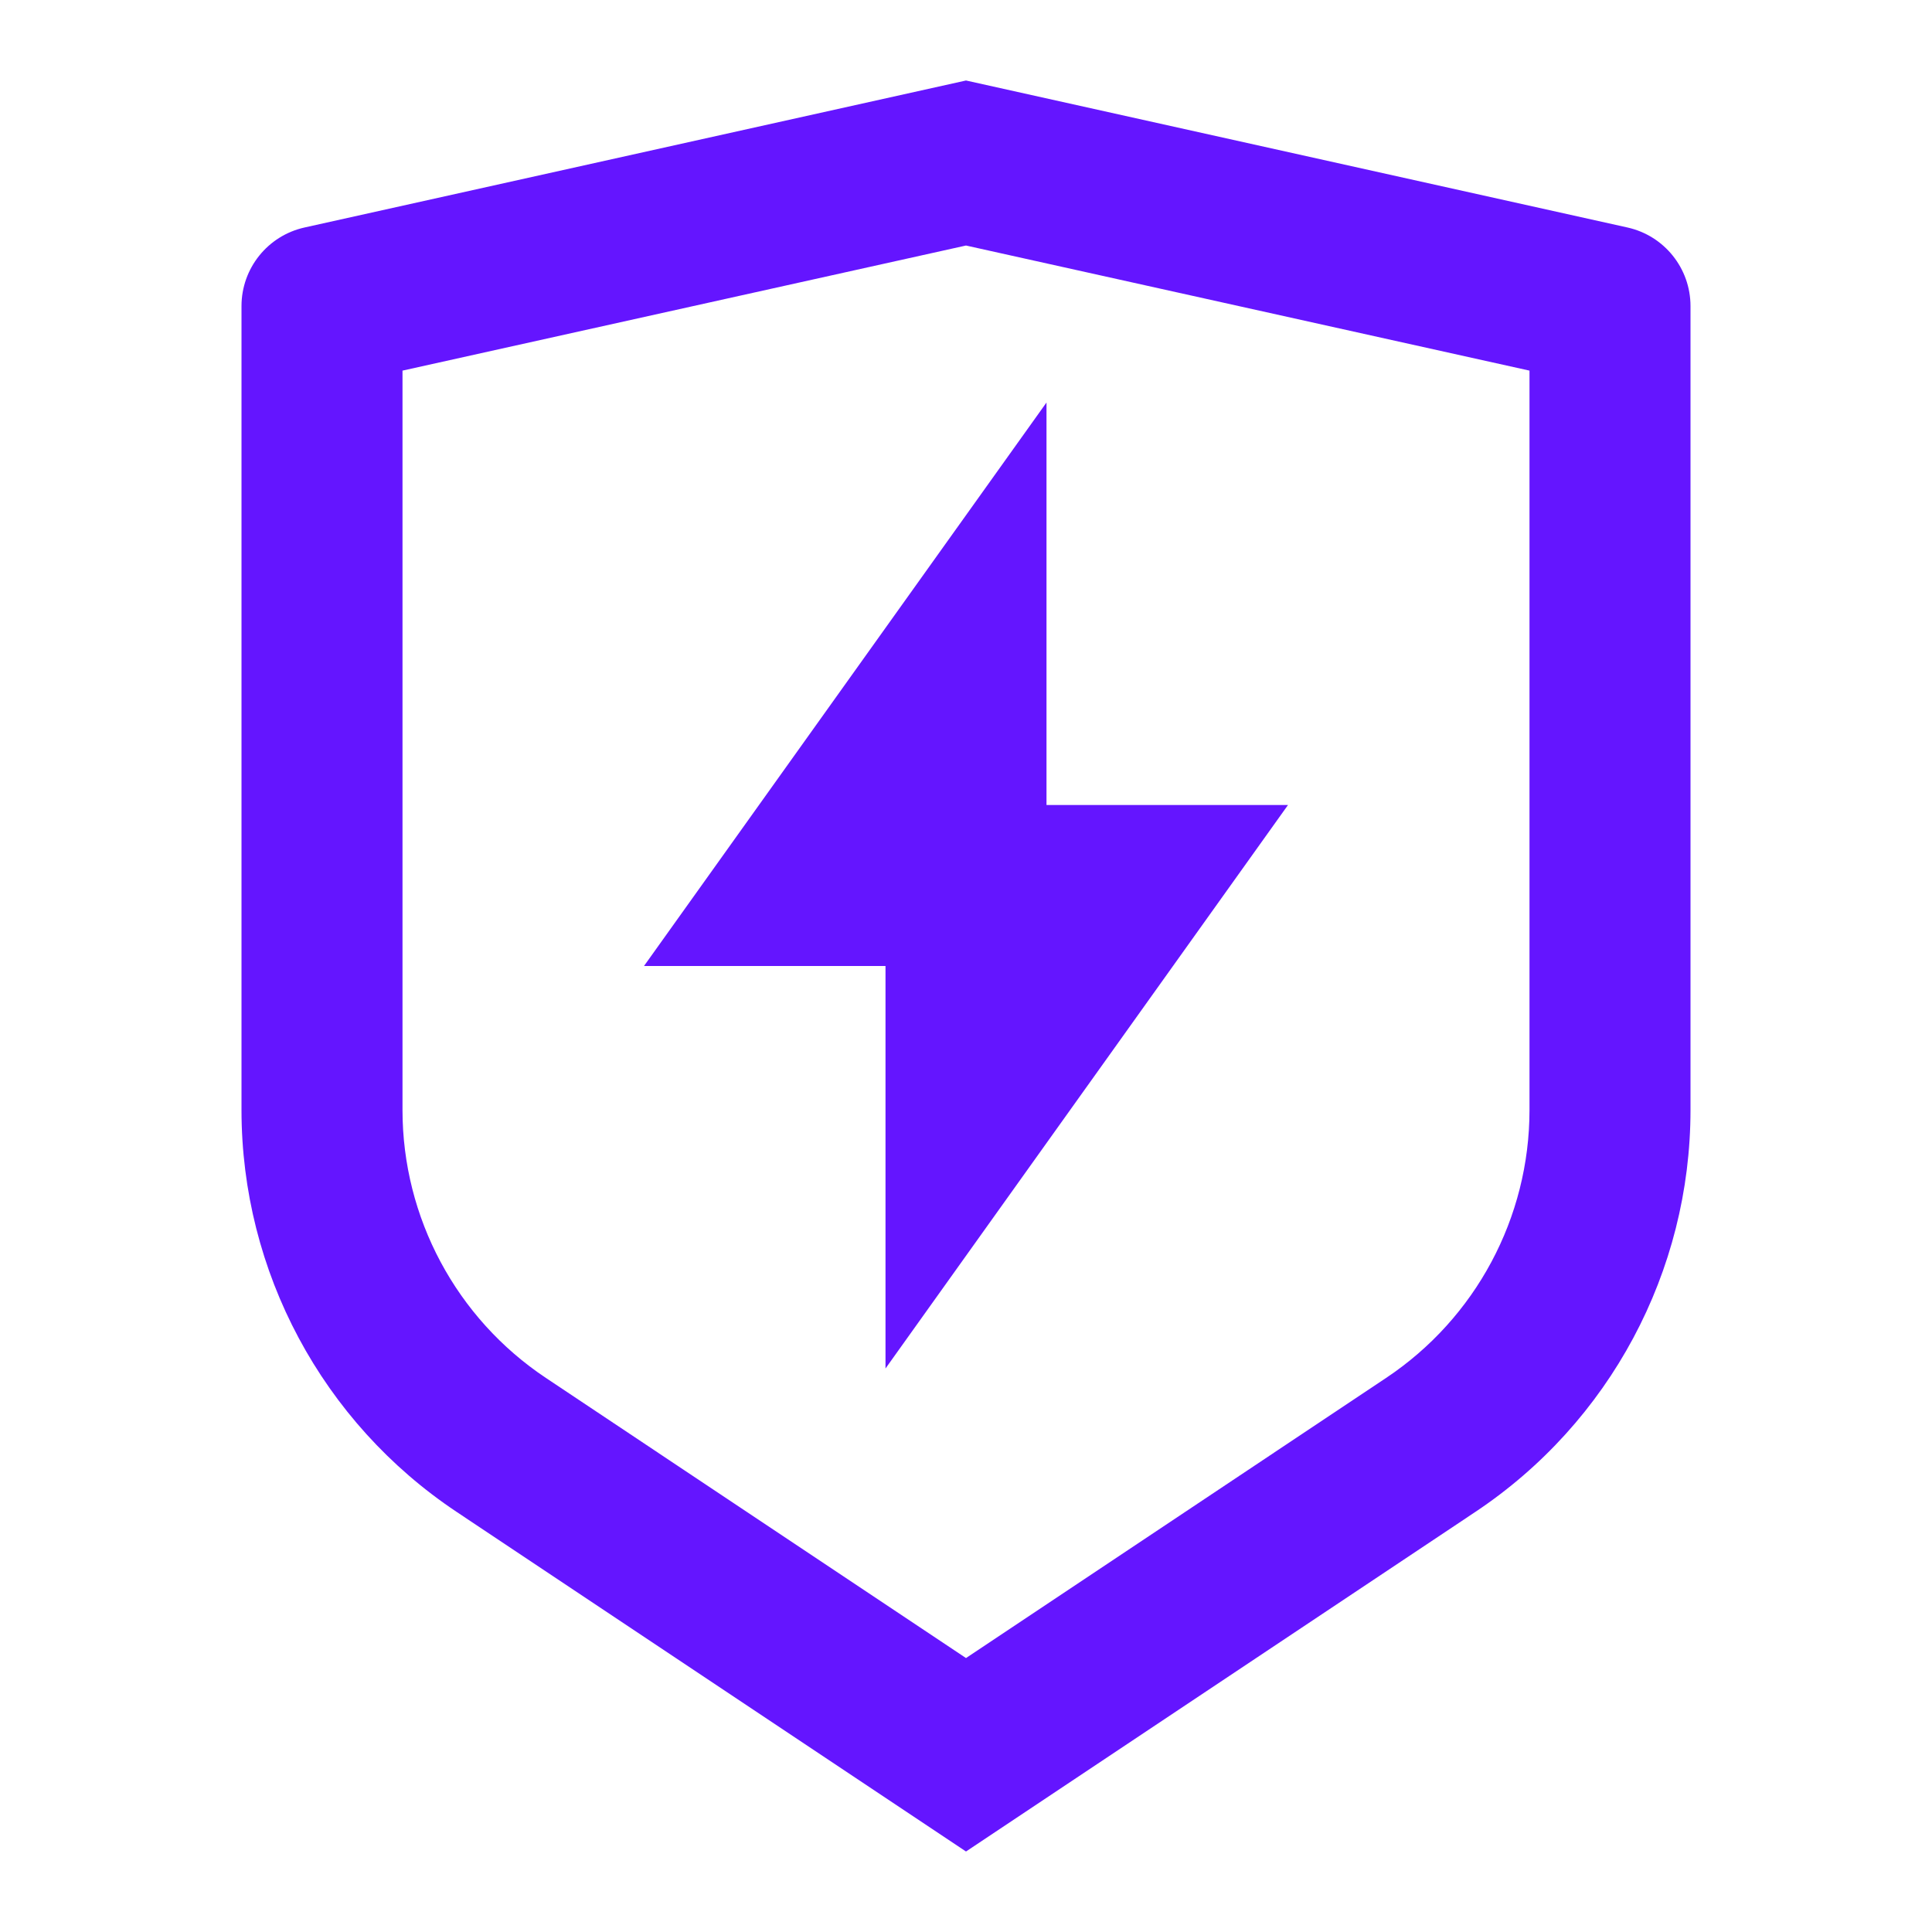
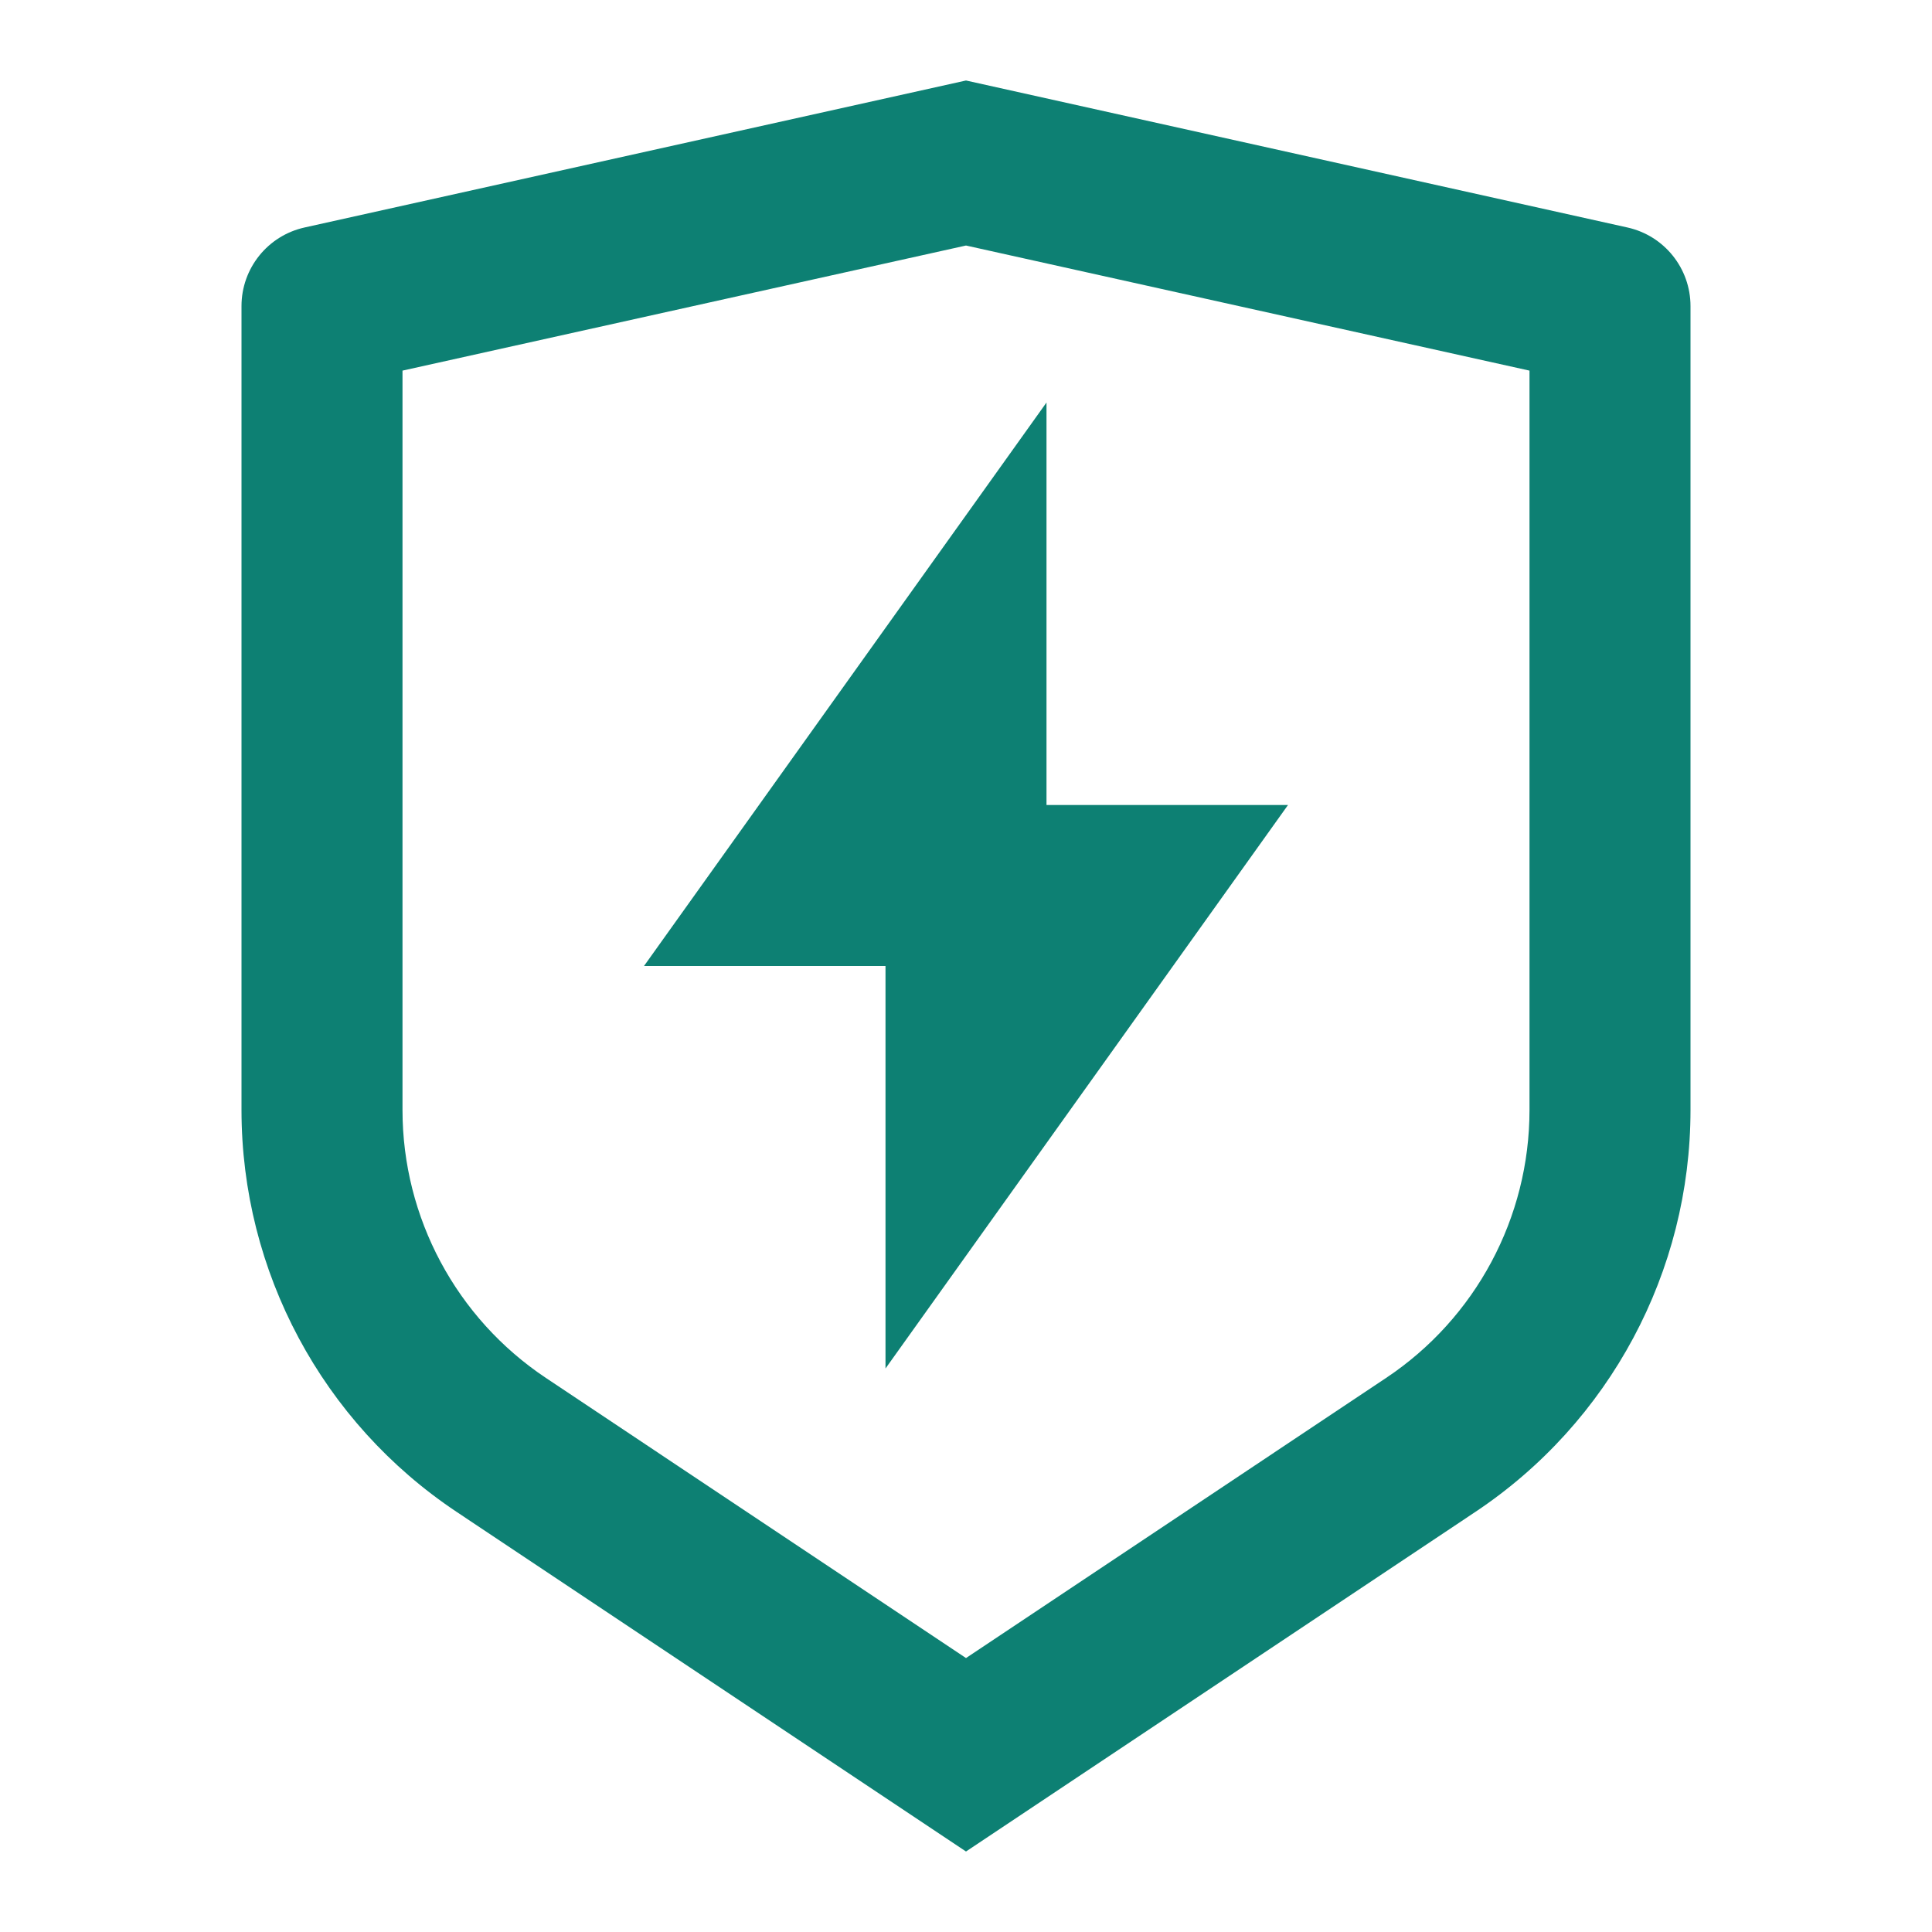
<svg xmlns="http://www.w3.org/2000/svg" viewBox="0 0 24 24" width="24" height="24">
  <path fill="none" d="M0 0h24v24H0z" />
-   <path d="M3.783 2.826L12 1l8.217 1.826a1 1 0 0 1 .783.976v9.987a6 6 0 0 1-2.672 4.992L12 23l-6.328-4.219A6 6 0 0 1 3 13.79V3.802a1 1 0 0 1 .783-.976zM5 4.604v9.185a4 4 0 0 0 1.781 3.328L12 20.597l5.219-3.48A4 4 0 0 0 19 13.79V4.604L12 3.05 5 4.604zM13 10h3l-5 7v-5H8l5-7v5z" fill="rgba(100,21,255,1)" />
+   <path d="M3.783 2.826L12 1l8.217 1.826a1 1 0 0 1 .783.976v9.987a6 6 0 0 1-2.672 4.992L12 23l-6.328-4.219A6 6 0 0 1 3 13.79V3.802a1 1 0 0 1 .783-.976zM5 4.604v9.185a4 4 0 0 0 1.781 3.328L12 20.597l5.219-3.48A4 4 0 0 0 19 13.79V4.604L12 3.05 5 4.604zM13 10h3l-5 7v-5H8l5-7v5z" fill="#0d8073" />
</svg>
